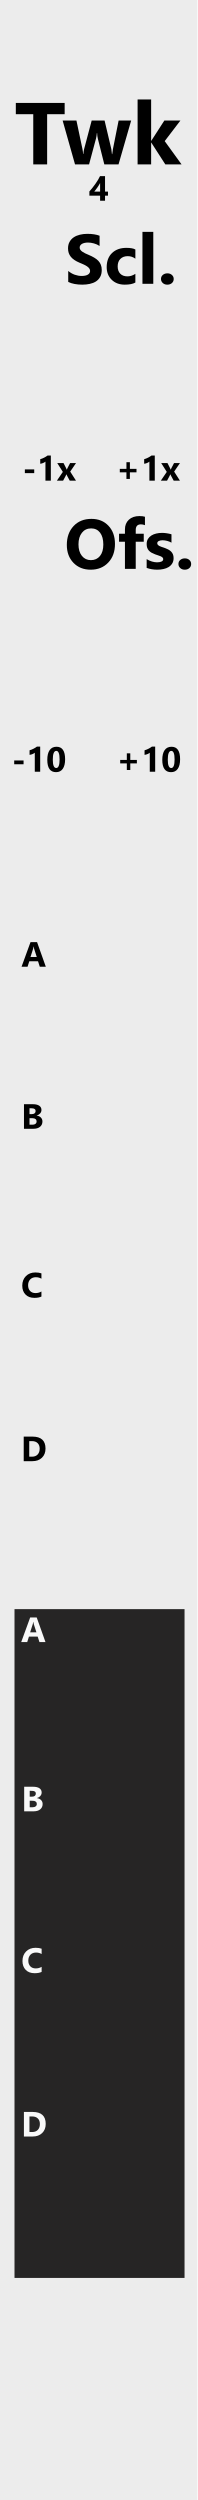
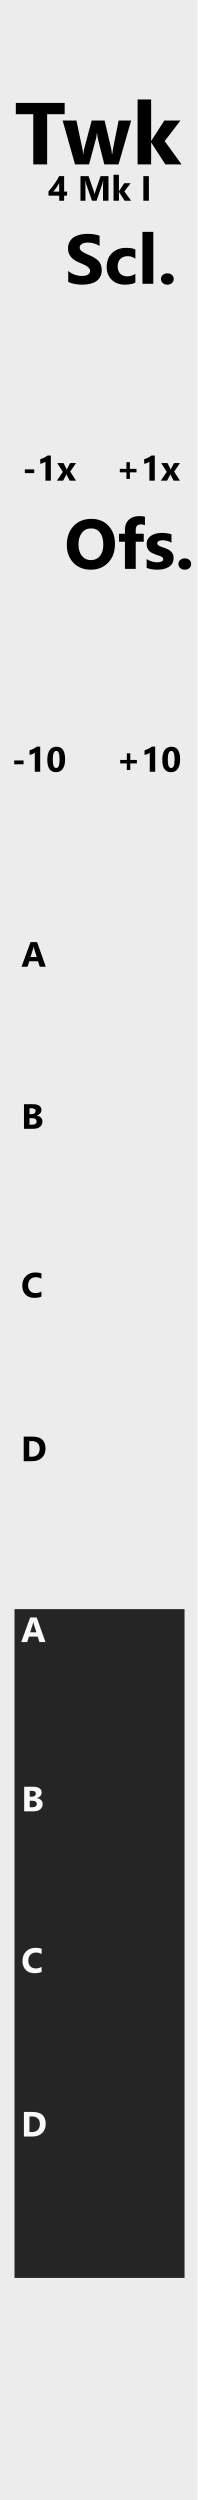
<svg xmlns="http://www.w3.org/2000/svg" width="30" height="380" viewBox="0 0 30 380">
  <path d="M0 0h30v380H0z" style="display:inline;fill:#ececec;stroke:none;stroke-width:14.454;stroke-linecap:round;stroke-dasharray:.723,.723" />
  <path d="M9.827 17.362H7.165v7.623h-2.11v-7.623h-2.65v-1.713h7.422Zm10.111.957-1.92 6.666h-2.162l-.983-3.906q-.098-.39-.11-.853h-.04q-.045.508-.13.827l-1.055 3.932h-2.135L9.521 18.32h2.097l.918 4.349q.065.306.097.742h.04q.032-.456.117-.768l1.146-4.323h1.96l1.028 4.349q.039.162.091.755h.046q.032-.378.104-.755l.866-4.35zm7.656 6.666h-2.467l-2.129-3.307h-.026v3.307h-2.057v-9.87h2.057v6.283h.026l1.986-3.08h2.441l-2.39 3.132z" aria-label="Twk" style="font-weight:700;font-size:13.333px;line-height:1.25;font-family:&quot;Segoe UI&quot;;-inkscape-font-specification:&quot;Segoe UI Bold&quot;;letter-spacing:0;word-spacing:0" />
-   <path d="M15.965 26.773v2.354h.448v.615h-.448v.765h-.75v-.765h-1.628v-.644q.216-.242.448-.528.232-.29.448-.594.216-.305.401-.612.188-.31.318-.591zm-1.64 2.354h.89v-1.305q-.091.17-.198.344-.107.172-.224.341-.117.167-.237.326-.12.156-.232.294" aria-label="4" style="font-weight:700;font-size:5.333px;line-height:1.25;font-family:&quot;Segoe UI&quot;;-inkscape-font-specification:&quot;Segoe UI Bold&quot;;letter-spacing:0;word-spacing:0" />
+   <path d="M9.746 26.773v2.354h.448v.615h-.448v.765h-.75v-.765H7.368v-.644q.217-.242.448-.528.232-.29.448-.594.216-.305.401-.612.188-.31.318-.591zm-1.64 2.354h.89v-1.305q-.091.17-.198.344-.107.172-.224.341-.117.167-.237.326-.12.156-.232.294m8.382 1.38h-.83v-2.234q0-.362.03-.8h-.02q-.065.344-.117.495l-.875 2.54h-.688l-.89-2.514q-.037-.101-.118-.52h-.023q.034.552.034.968v2.065h-.758v-3.734h1.232l.763 2.213q.091.266.133.534h.015q.07-.31.149-.539l.763-2.208h1.2zm3.44 0h-.987l-.851-1.323h-.01v1.323h-.823V26.56h.822v2.513h.01l.795-1.231h.977l-.956 1.252zm2.704 0h-.842v-3.734h.842z" aria-label="4 Mk I" style="font-weight:700;font-size:5.333px;line-height:1.25;font-family:&quot;Segoe UI&quot;;-inkscape-font-specification:&quot;Segoe UI Bold&quot;;letter-spacing:0;word-spacing:0" />
  <path d="M2.205 244.588H28.05v101.657H2.205z" style="display:inline;fill:#262525;fill-opacity:1;stroke:none;stroke-width:33.544;stroke-linecap:round;stroke-dasharray:1.677,1.677" />
  <path d="M6.911 249.593h-.917l-.265-.83H4.4l-.263.83h-.912l1.36-3.734h.997Zm-1.375-1.476-.401-1.255q-.044-.141-.063-.336h-.02q-.013.164-.066.325l-.406 1.266z" aria-label="A" style="font-weight:700;font-size:5.333px;line-height:1.25;font-family:&quot;Segoe UI&quot;;-inkscape-font-specification:&quot;Segoe UI Bold&quot;;letter-spacing:0;word-spacing:0;fill:#f9f9f9" />
  <path d="M3.675 275.32v-3.734h1.36q.625 0 .96.23.337.229.337.645 0 .302-.206.529-.203.227-.521.315v.01q.398.05.635.295.24.245.24.596 0 .513-.367.815-.367.3-1.003.3zm.841-3.114v.886h.37q.26 0 .41-.125.15-.128.15-.35 0-.41-.614-.41zm0 1.51v.985h.456q.292 0 .456-.136.167-.135.167-.37 0-.223-.164-.35-.162-.128-.454-.128z" aria-label="B" style="font-weight:700;font-size:5.333px;line-height:1.25;font-family:&quot;Segoe UI&quot;;-inkscape-font-specification:&quot;Segoe UI Bold&quot;;letter-spacing:0;word-spacing:0;fill:#f9f9f9" />
  <path d="M6.328 299.73q-.41.197-1.068.197-.86 0-1.352-.505t-.492-1.346q0-.896.552-1.454.555-.557 1.438-.557.547 0 .922.138v.81q-.375-.224-.855-.224-.526 0-.849.33-.322.332-.322.897 0 .541.304.864.305.32.82.32.493 0 .902-.239z" aria-label="C" style="font-weight:700;font-size:5.333px;line-height:1.25;font-family:&quot;Segoe UI&quot;;-inkscape-font-specification:&quot;Segoe UI Bold&quot;;letter-spacing:0;word-spacing:0;fill:#f9f9f9" />
  <path d="M3.635 324.75v-3.734h1.323q1.99 0 1.99 1.82 0 .872-.545 1.393-.542.521-1.445.521zm.841-3.05v2.368h.417q.547 0 .857-.328.312-.328.312-.894 0-.533-.31-.838-.307-.307-.864-.307z" aria-label="D" style="font-weight:700;font-size:5.333px;line-height:1.25;font-family:&quot;Segoe UI&quot;;-inkscape-font-specification:&quot;Segoe UI Bold&quot;;letter-spacing:0;word-spacing:0;fill:#f9f9f9" />
  <path d="M3.645 171.574v-3.734h1.359q.625 0 .96.229.337.23.337.646 0 .302-.206.529-.203.226-.52.315v.01q.398.05.635.294.24.245.24.597 0 .513-.368.815-.367.3-1.003.3zm.84-3.114v.885h.37q.26 0 .41-.125.15-.128.15-.349 0-.411-.614-.411zm0 1.51v.984h.456q.292 0 .456-.135.167-.135.167-.37 0-.224-.164-.351-.162-.128-.453-.128z" aria-label="B" style="font-weight:700;font-size:5.333px;line-height:1.25;font-family:&quot;Segoe UI&quot;;-inkscape-font-specification:&quot;Segoe UI Bold&quot;;letter-spacing:0;word-spacing:0" />
  <path d="M6.297 197.078q-.409.198-1.068.198-.86 0-1.351-.506-.493-.505-.493-1.346 0-.896.552-1.453.555-.557 1.438-.557.547 0 .922.138v.81q-.375-.224-.854-.224-.526 0-.85.33-.322.331-.322.896 0 .542.304.865.305.32.82.32.493 0 .902-.24z" aria-label="C" style="font-weight:700;font-size:5.333px;line-height:1.25;font-family:&quot;Segoe UI&quot;;-inkscape-font-specification:&quot;Segoe UI Bold&quot;;letter-spacing:0;word-spacing:0" />
  <path d="M3.604 222.099v-3.735h1.323q1.99 0 1.99 1.82 0 .873-.545 1.394-.541.52-1.445.52zm.841-3.05v2.367h.417q.547 0 .857-.328.312-.328.312-.893 0-.534-.31-.839-.307-.307-.864-.307z" aria-label="D" style="font-weight:700;font-size:5.333px;line-height:1.25;font-family:&quot;Segoe UI&quot;;-inkscape-font-specification:&quot;Segoe UI Bold&quot;;letter-spacing:0;word-spacing:0" />
  <path d="M10.37 42.852v-1.667q.454.38.985.573.531.188 1.073.188.318 0 .552-.058.24-.057.396-.156.161-.104.24-.24.078-.14.078-.302 0-.218-.125-.39t-.344-.318q-.214-.146-.51-.281t-.641-.276q-.875-.365-1.307-.89-.427-.527-.427-1.272 0-.583.234-1 .234-.422.635-.692.407-.271.938-.396.531-.13 1.125-.13.583 0 1.031.072.453.068.833.214v1.557q-.187-.13-.411-.229-.219-.099-.453-.161-.235-.068-.469-.1-.23-.03-.437-.03-.287 0-.521.057-.235.052-.396.15-.162.1-.25.24-.089.136-.089.308 0 .187.1.338.098.146.28.281.183.13.443.26.26.126.589.261.448.188.802.401.36.209.615.474.255.266.39.61.136.338.136.791 0 .625-.24 1.052-.234.422-.64.688-.407.26-.949.375-.536.114-1.135.114-.615 0-1.172-.104-.552-.104-.958-.312m10.204.094q-.557.322-1.61.322-1.229 0-1.989-.744-.76-.745-.76-1.922 0-1.36.812-2.14.818-.787 2.182-.787.943 0 1.365.25v1.396q-.516-.386-1.151-.386-.708 0-1.125.417-.412.411-.412 1.14 0 .709.396 1.115.396.401 1.089.401.614 0 1.203-.385zm2.724.192h-1.646v-7.896h1.646zm2.12.13q-.407 0-.677-.25t-.271-.614q0-.375.276-.615.281-.24.698-.24.422 0 .687.246.271.24.271.609 0 .38-.276.625-.27.24-.708.24" aria-label="Scl." style="font-weight:700;font-size:10.667px;line-height:1.25;font-family:&quot;Segoe UI&quot;;-inkscape-font-specification:&quot;Segoe UI Bold&quot;;letter-spacing:0;word-spacing:0" />
  <path d="M5.202 71.921H3.778v-.575h1.424zm2.526-2.682v3.818h-.82v-2.89q-.068.06-.162.114-.09.052-.195.096-.104.042-.216.073-.112.029-.221.042v-.693q.32-.094.604-.24.284-.145.513-.32Zm3.823 1.151-.88 1.292.875 1.375h-.948l-.386-.719q-.046-.086-.112-.242h-.01q-.039.11-.107.234l-.388.727H8.65l.901-1.328-.846-1.339h.953l.38.748q.076.148.107.25h.01q.042-.123.112-.256l.388-.742z" aria-label="-1x" style="font-weight:700;font-size:5.333px;line-height:1.25;font-family:&quot;Segoe UI&quot;;-inkscape-font-specification:&quot;Segoe UI Bold&quot;;letter-spacing:0;word-spacing:0" />
  <path d="M20.746 71.794h-1.003v1.002h-.526v-1.002H18.21v-.529h1.008v-1.008h.526v1.008h1.003zm2.781-2.555v3.818h-.82v-2.89q-.068.06-.162.114-.09.052-.195.096-.104.042-.216.073-.112.029-.222.042v-.693q.32-.094.605-.24.283-.145.513-.32zm3.823 1.151-.88 1.292.875 1.375h-.948l-.386-.719q-.047-.086-.112-.242h-.01q-.04.11-.107.234l-.388.727h-.945l.9-1.328-.845-1.339h.953l.38.748q.075.148.107.25h.01q.042-.123.112-.256l.388-.742z" aria-label="+1x" style="font-weight:700;font-size:5.333px;line-height:1.25;font-family:&quot;Segoe UI&quot;;-inkscape-font-specification:&quot;Segoe UI Bold&quot;;letter-spacing:0;word-spacing:0" />
  <path d="M13.782 86.593q-1.604 0-2.614-1.042-1.01-1.047-1.01-2.724 0-1.77 1.025-2.865 1.026-1.093 2.719-1.093 1.599 0 2.583 1.047.99 1.046.99 2.76 0 1.76-1.026 2.839-1.02 1.078-2.667 1.078m.073-6.276q-.885 0-1.406.666-.52.662-.52 1.756 0 1.109.52 1.755t1.365.646q.87 0 1.38-.625.51-.63.51-1.745 0-1.162-.495-1.808-.494-.645-1.354-.645m8.177-.49q-.317-.125-.61-.125-.79 0-.79.86v.567h1.218v1.214h-1.219v4.12h-1.64v-4.12h-.896v-1.214h.896v-.661q0-.912.593-1.47.594-.556 1.615-.556.5 0 .833.104zm.26 6.495v-1.333q.407.244.808.364.406.12.766.12.437 0 .687-.12.255-.12.255-.364 0-.157-.114-.26-.115-.105-.297-.183-.177-.078-.39-.14t-.412-.141q-.318-.12-.563-.256-.24-.14-.406-.323-.161-.182-.25-.421-.083-.24-.083-.568 0-.448.192-.771.198-.323.521-.526.328-.208.745-.302.422-.1.875-.1.354 0 .719.058.364.052.719.156v1.271q-.313-.182-.672-.27-.354-.094-.698-.094-.162 0-.308.031-.14.026-.25.083-.109.052-.171.14-.063.084-.063.194 0 .145.094.25.094.104.245.182.15.073.333.135.187.058.37.12.328.115.594.25.265.136.453.318.192.182.291.427.104.245.104.583 0 .474-.208.813-.203.333-.547.547-.338.208-.786.302-.443.099-.922.099-.88 0-1.63-.271m5.777.27q-.406 0-.677-.25t-.271-.614q0-.375.276-.614.281-.24.698-.24.422 0 .687.245.271.24.271.61 0 .38-.276.624-.27.24-.708.24" aria-label="Ofs." style="font-weight:700;font-size:10.667px;line-height:1.25;font-family:&quot;Segoe UI&quot;;-inkscape-font-specification:&quot;Segoe UI Bold&quot;;letter-spacing:0;word-spacing:0" />
  <path d="M3.582 116.168H2.158v-.576h1.424zm2.526-2.683v3.818h-.82v-2.89q-.068.06-.162.114-.09.052-.195.097-.104.041-.216.072t-.221.042v-.693q.32-.093.604-.24.284-.145.513-.32zm2.414 3.883q-1.333 0-1.333-1.872 0-.971.36-1.48.361-.51 1.046-.51 1.302 0 1.302 1.904 0 .948-.357 1.453-.354.505-1.018.505m.037-3.234q-.534 0-.534 1.341 0 1.263.523 1.263.51 0 .51-1.302t-.5-1.302" aria-label="-10" style="font-weight:700;font-size:5.333px;line-height:1.25;font-family:&quot;Segoe UI&quot;;-inkscape-font-specification:&quot;Segoe UI Bold&quot;;letter-spacing:0;word-spacing:0" />
  <path d="M20.805 116.04h-1.002v1.003h-.526v-1.003h-1.008v-.528h1.008v-1.008h.526v1.008h1.002zm2.781-2.555v3.818h-.82v-2.89q-.068.06-.161.114-.092.052-.196.097-.104.041-.216.072t-.221.042v-.693q.32-.093.604-.24.284-.145.513-.32zM26 117.369q-1.333 0-1.333-1.872 0-.971.36-1.48.361-.51 1.046-.51 1.302 0 1.302 1.904 0 .948-.356 1.453-.354.505-1.019.505m.037-3.234q-.534 0-.534 1.341 0 1.263.524 1.263.51 0 .51-1.302t-.5-1.302" aria-label="10" style="font-weight:700;font-size:5.333px;line-height:1.25;font-family:&quot;Segoe UI&quot;;-inkscape-font-specification:&quot;Segoe UI Bold&quot;;letter-spacing:0;word-spacing:0" />
  <path d="M6.962 146.942h-.916l-.266-.83H4.452l-.263.83h-.912l1.36-3.734h.997zm-1.375-1.477-.4-1.255q-.045-.14-.063-.336h-.021q-.013.164-.065.326l-.406 1.265z" aria-label="A" style="font-weight:700;font-size:5.333px;line-height:1.25;font-family:&quot;Segoe UI&quot;;-inkscape-font-specification:&quot;Segoe UI Bold&quot;;letter-spacing:0;word-spacing:0" />
</svg>
